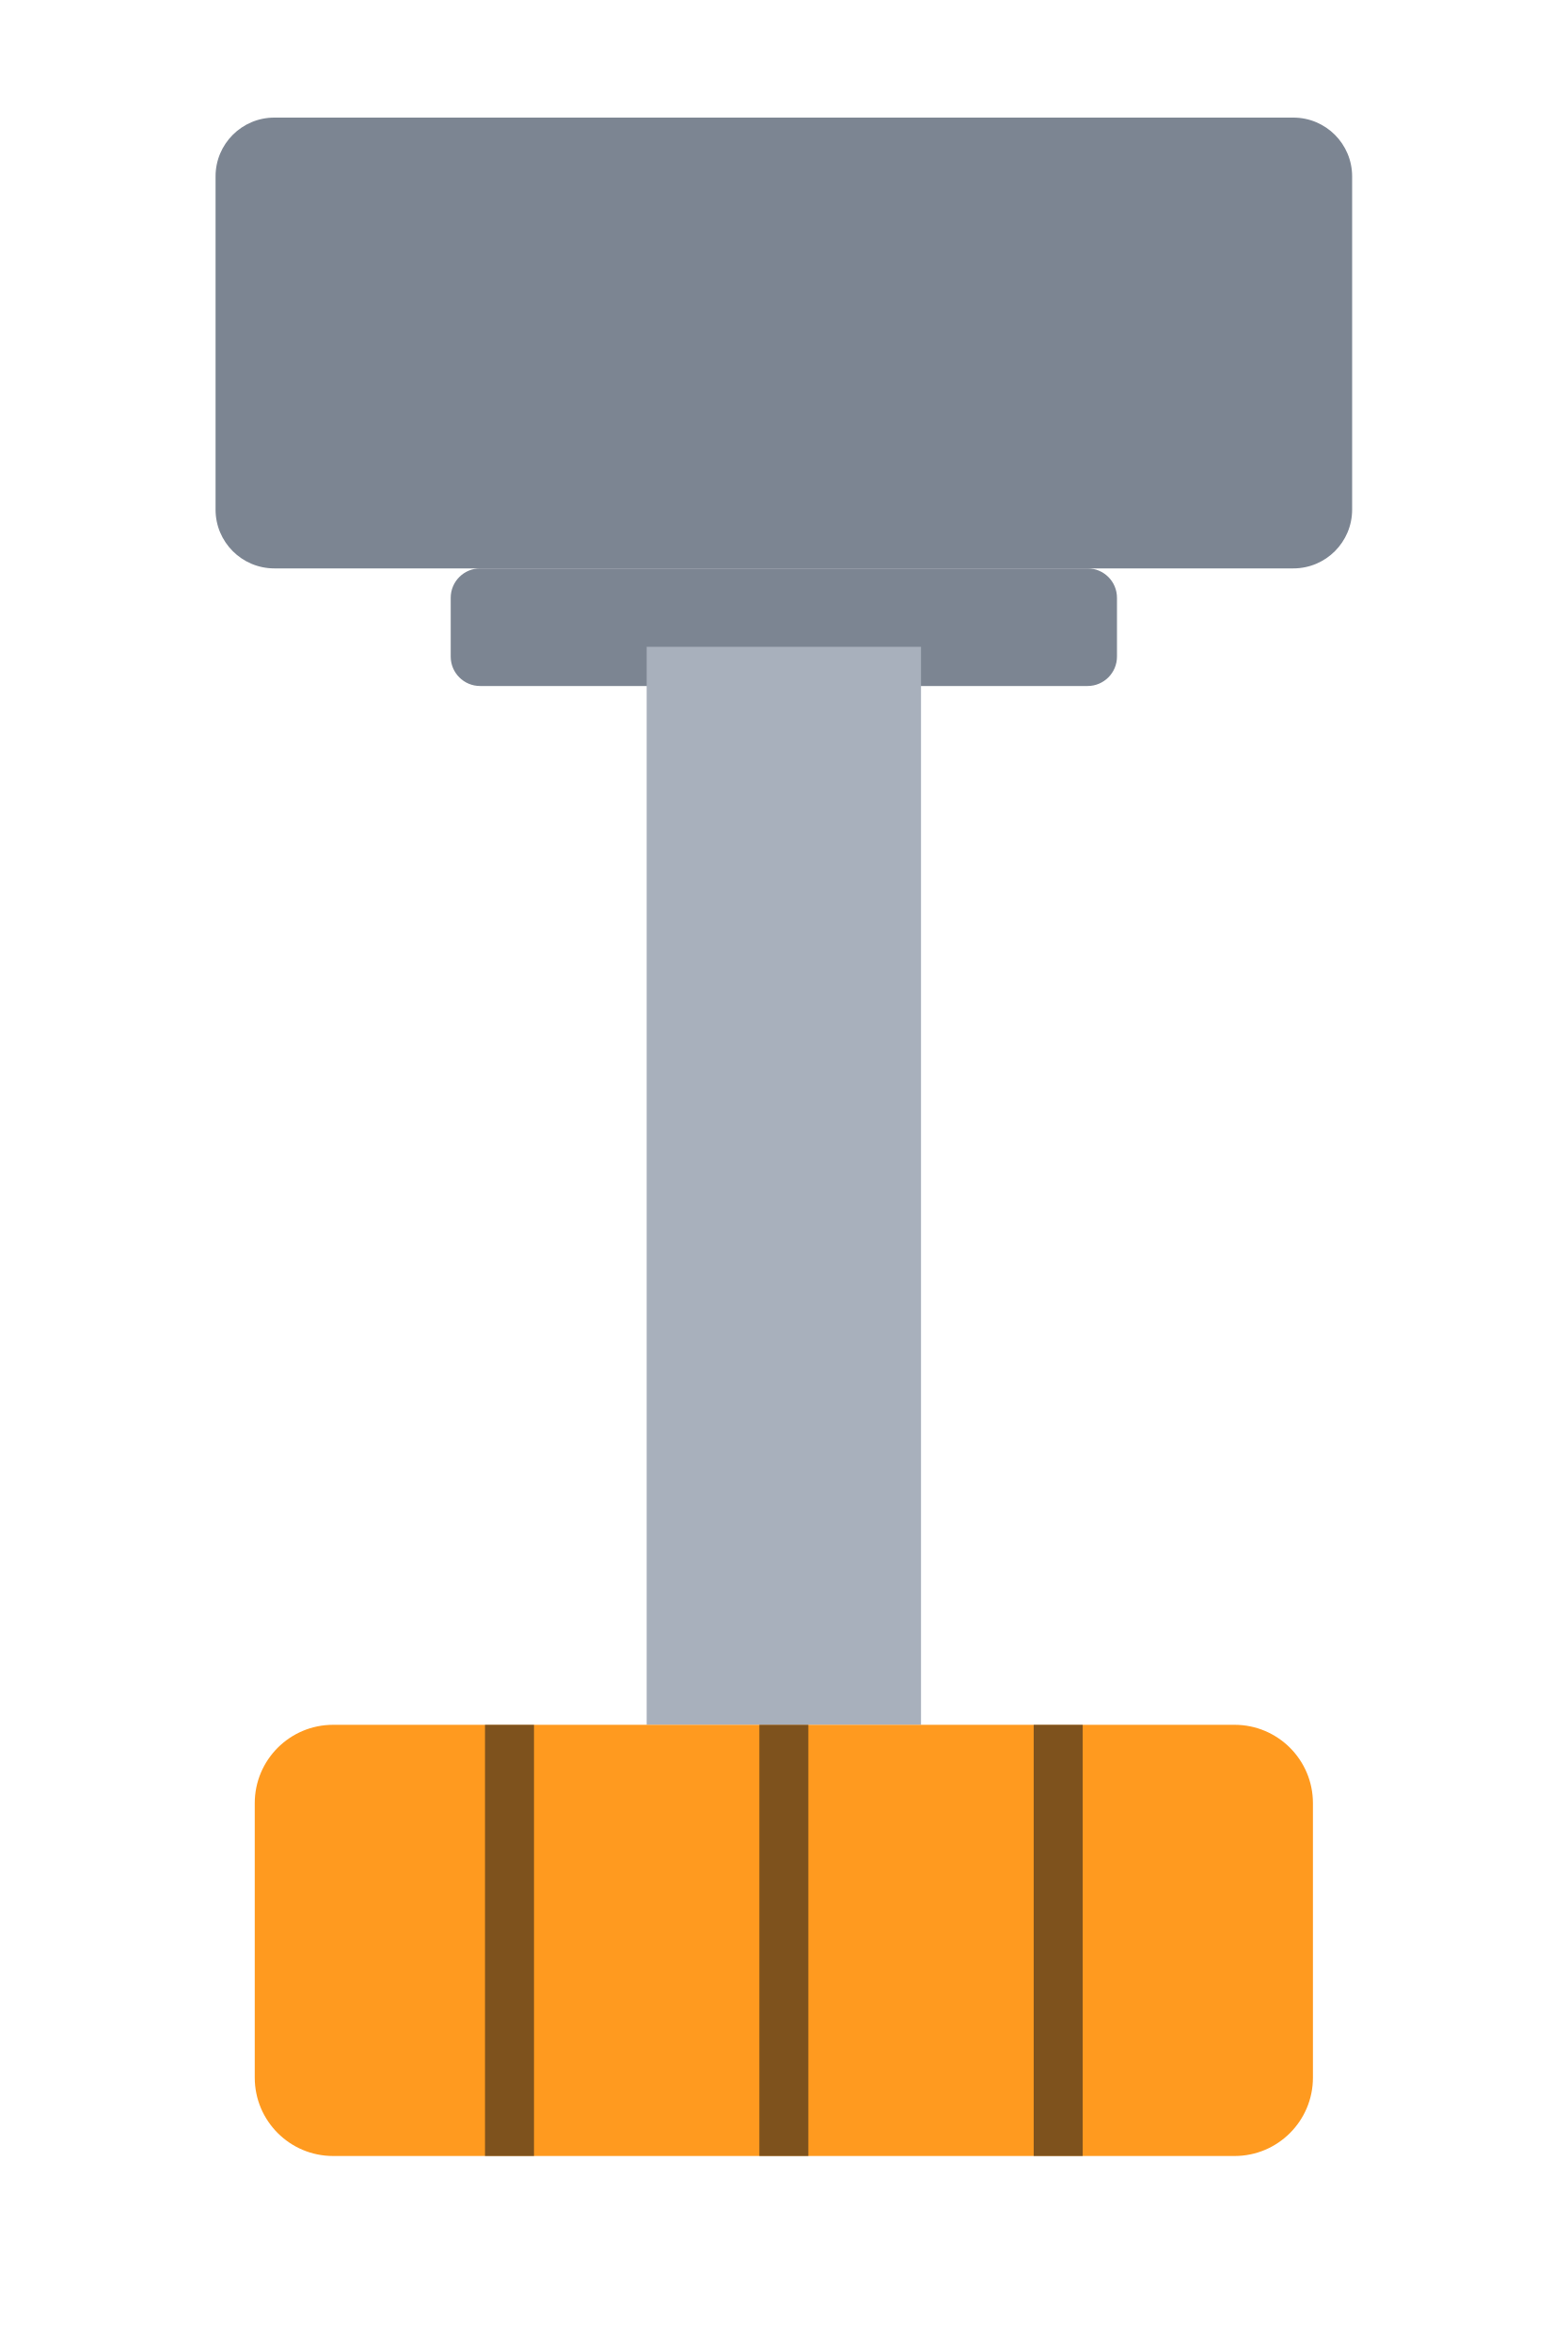
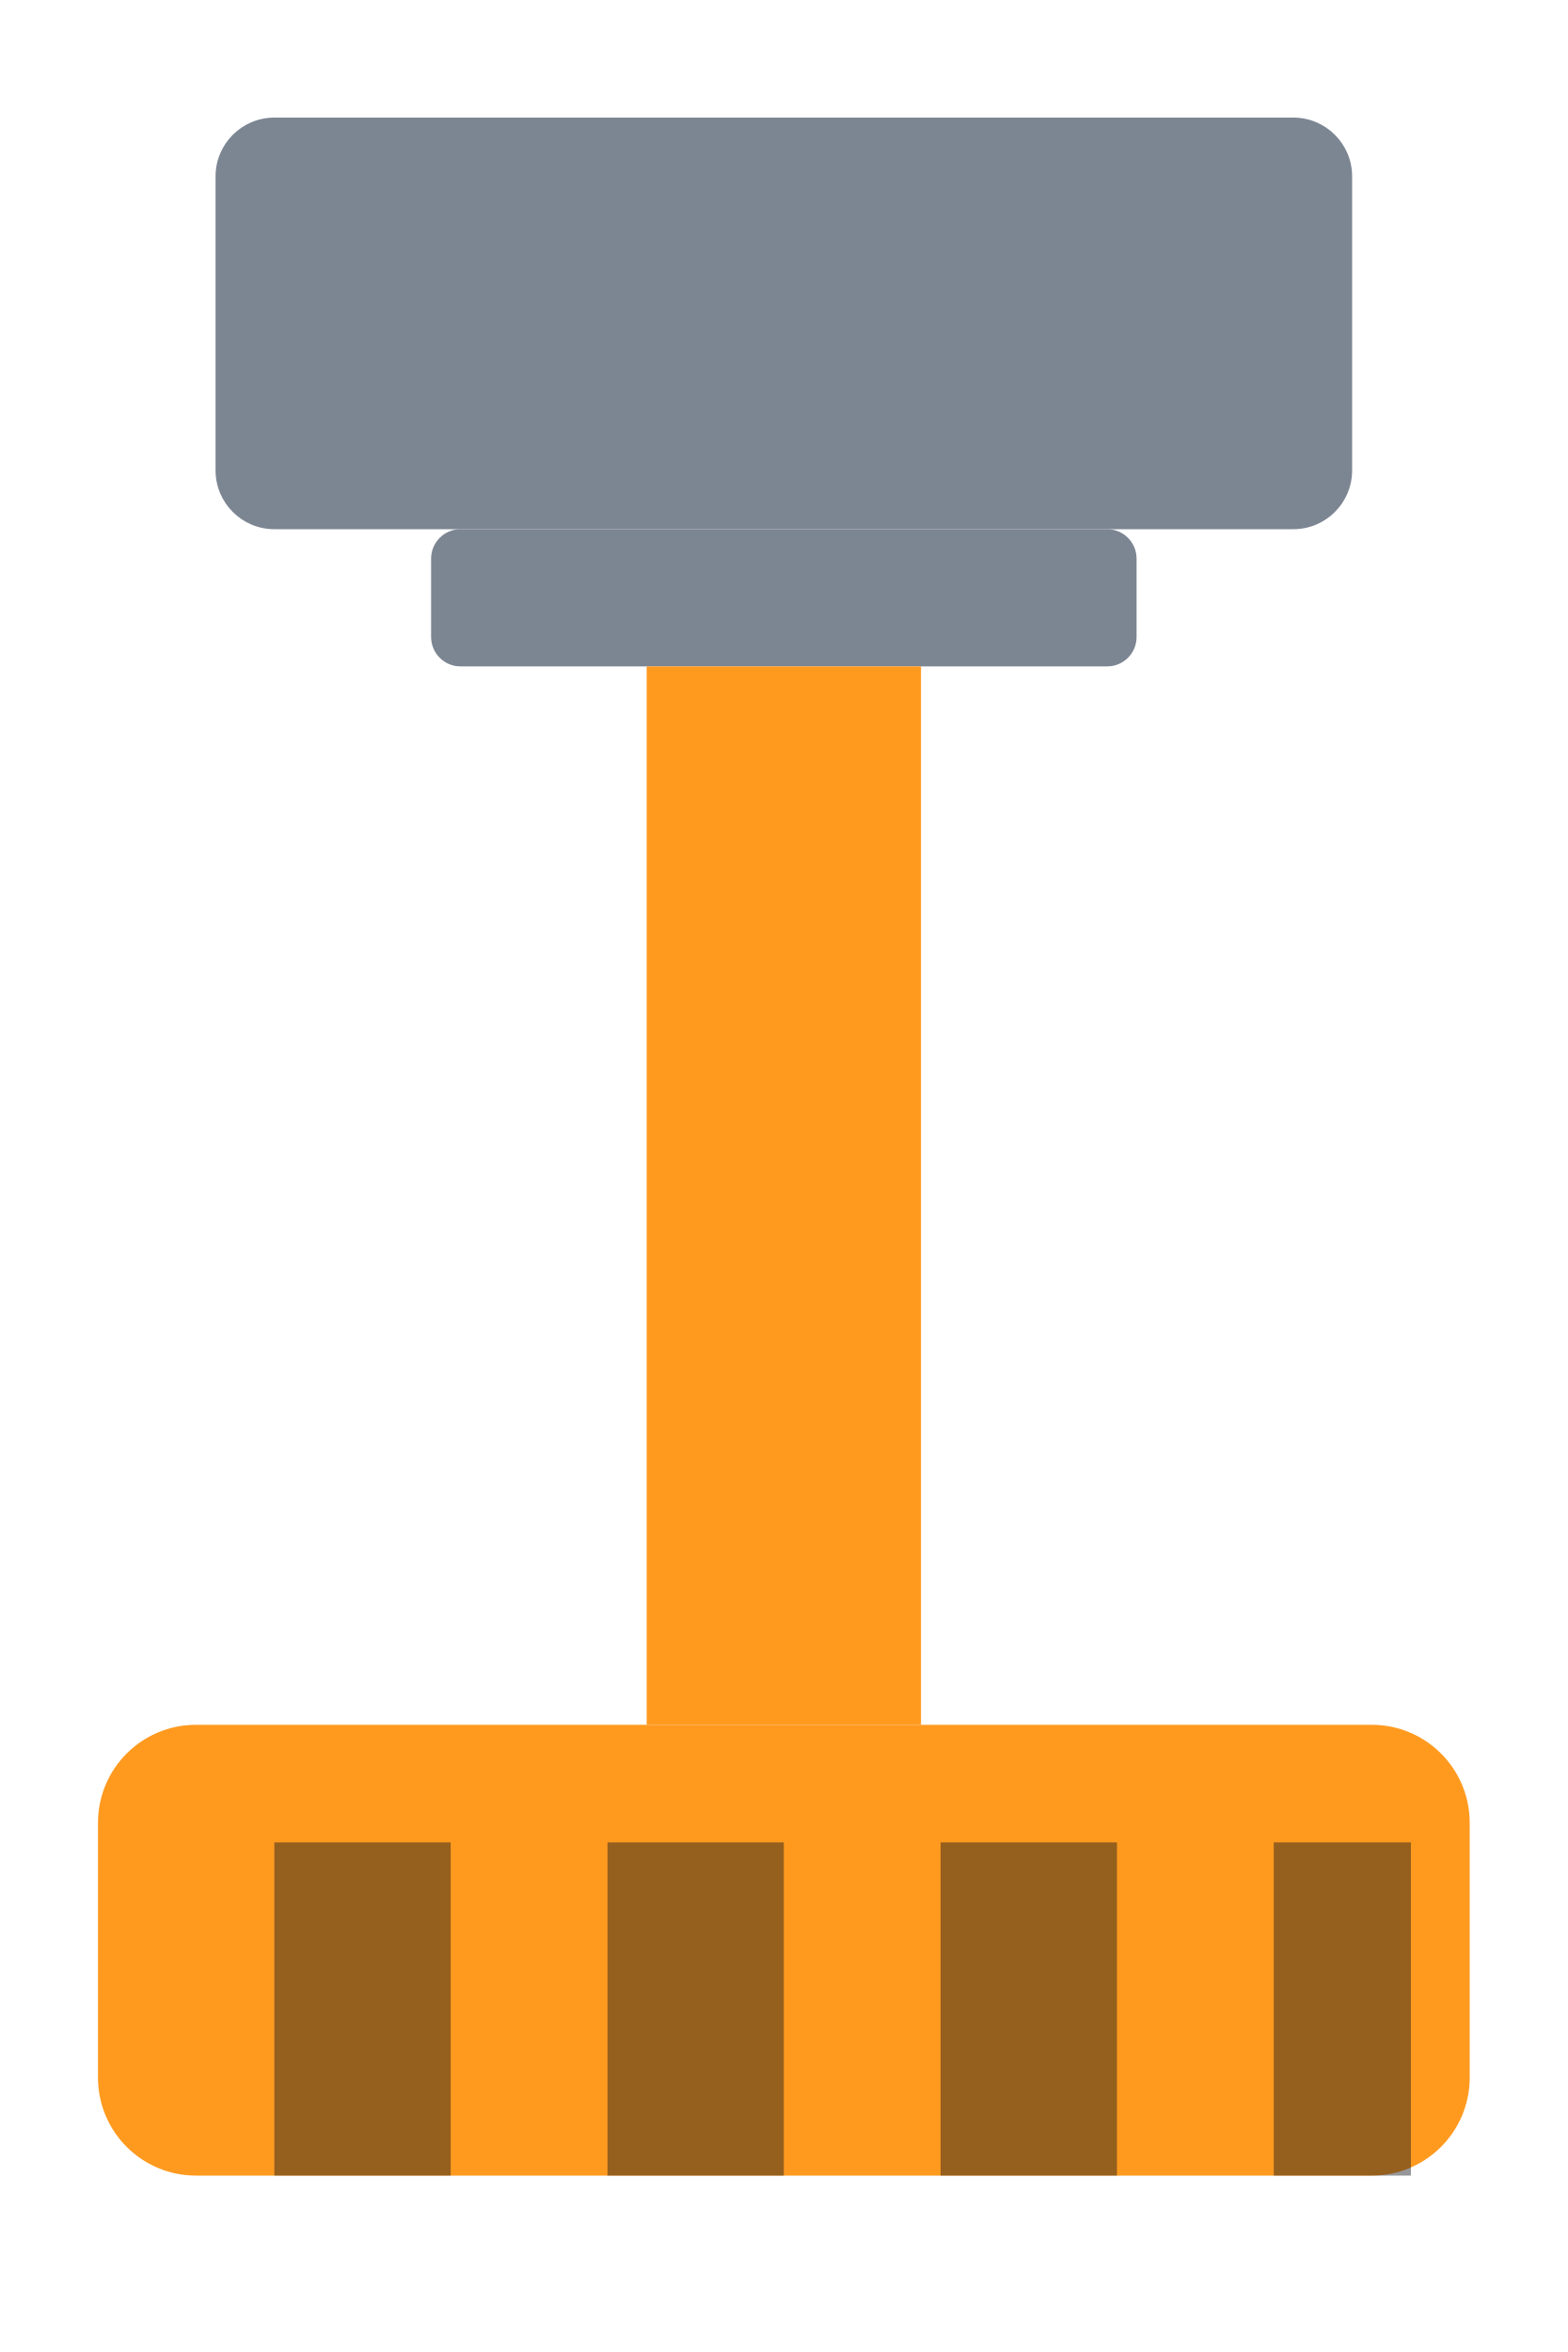
<svg xmlns="http://www.w3.org/2000/svg" viewBox="0 0 160 240" width="160" height="240" role="img" aria-label="Fraise a surfacer">
-   <path d="M28 12 h104 a6 6 0 0 1 6 6 v34 a6 6 0 0 1 -6 6 h-104            a6 6 0 0 1 -6 -6 v-34 a6 6 0 0 1 6 -6 z" fill="#7c8592" />
-   <rect x="46" y="58" width="68" height="12" rx="3" fill="#7c8592" />
-   <rect x="66" y="66" width="28" height="110" fill="#a8b0bc" />
-   <path d="M34 176 h92 a8 8 0 0 1 8 8 v28 a8 8 0 0 1 -8 8 h-92            a8 8 0 0 1 -8 -8 v-28 a8 8 0 0 1 8 -8 z" fill="#ff9a1f" />
-   <path d="M52 176 v44 M80 176 v44 M108 176 v44" stroke="#14171b" stroke-width="5" opacity="0.55" />
+   <path d="M28 12 h104 a6 6 0 0 1 6 6 v30 a6 6 0 0 1 -6 6 h-104            a6 6 0 0 1 -6 -6 v-30 a6 6 0 0 1 6 -6 z" fill="#7c8592" />
+   <rect x="44" y="54" width="72" height="14" rx="3" fill="#7c8592" />
+   <rect x="66" y="68" width="28" height="108" fill="#ff9a1f" />
+   <path d="M20 176 h120 a10 10 0 0 1 10 10 v26 a10 10 0 0 1 -10 10 h-120            a10 10 0 0 1 -10 -10 v-26 a10 10 0 0 1 10 -10 z" fill="#ff9a1f" />
+   <path d="M28 222 v-34 h18 v34 z M62 222 v-34 h18 v34 z            M96 222 v-34 h18 v34 z M130 222 v-34 h14 v34 z" fill="#14171b" opacity="0.45" />
</svg>
